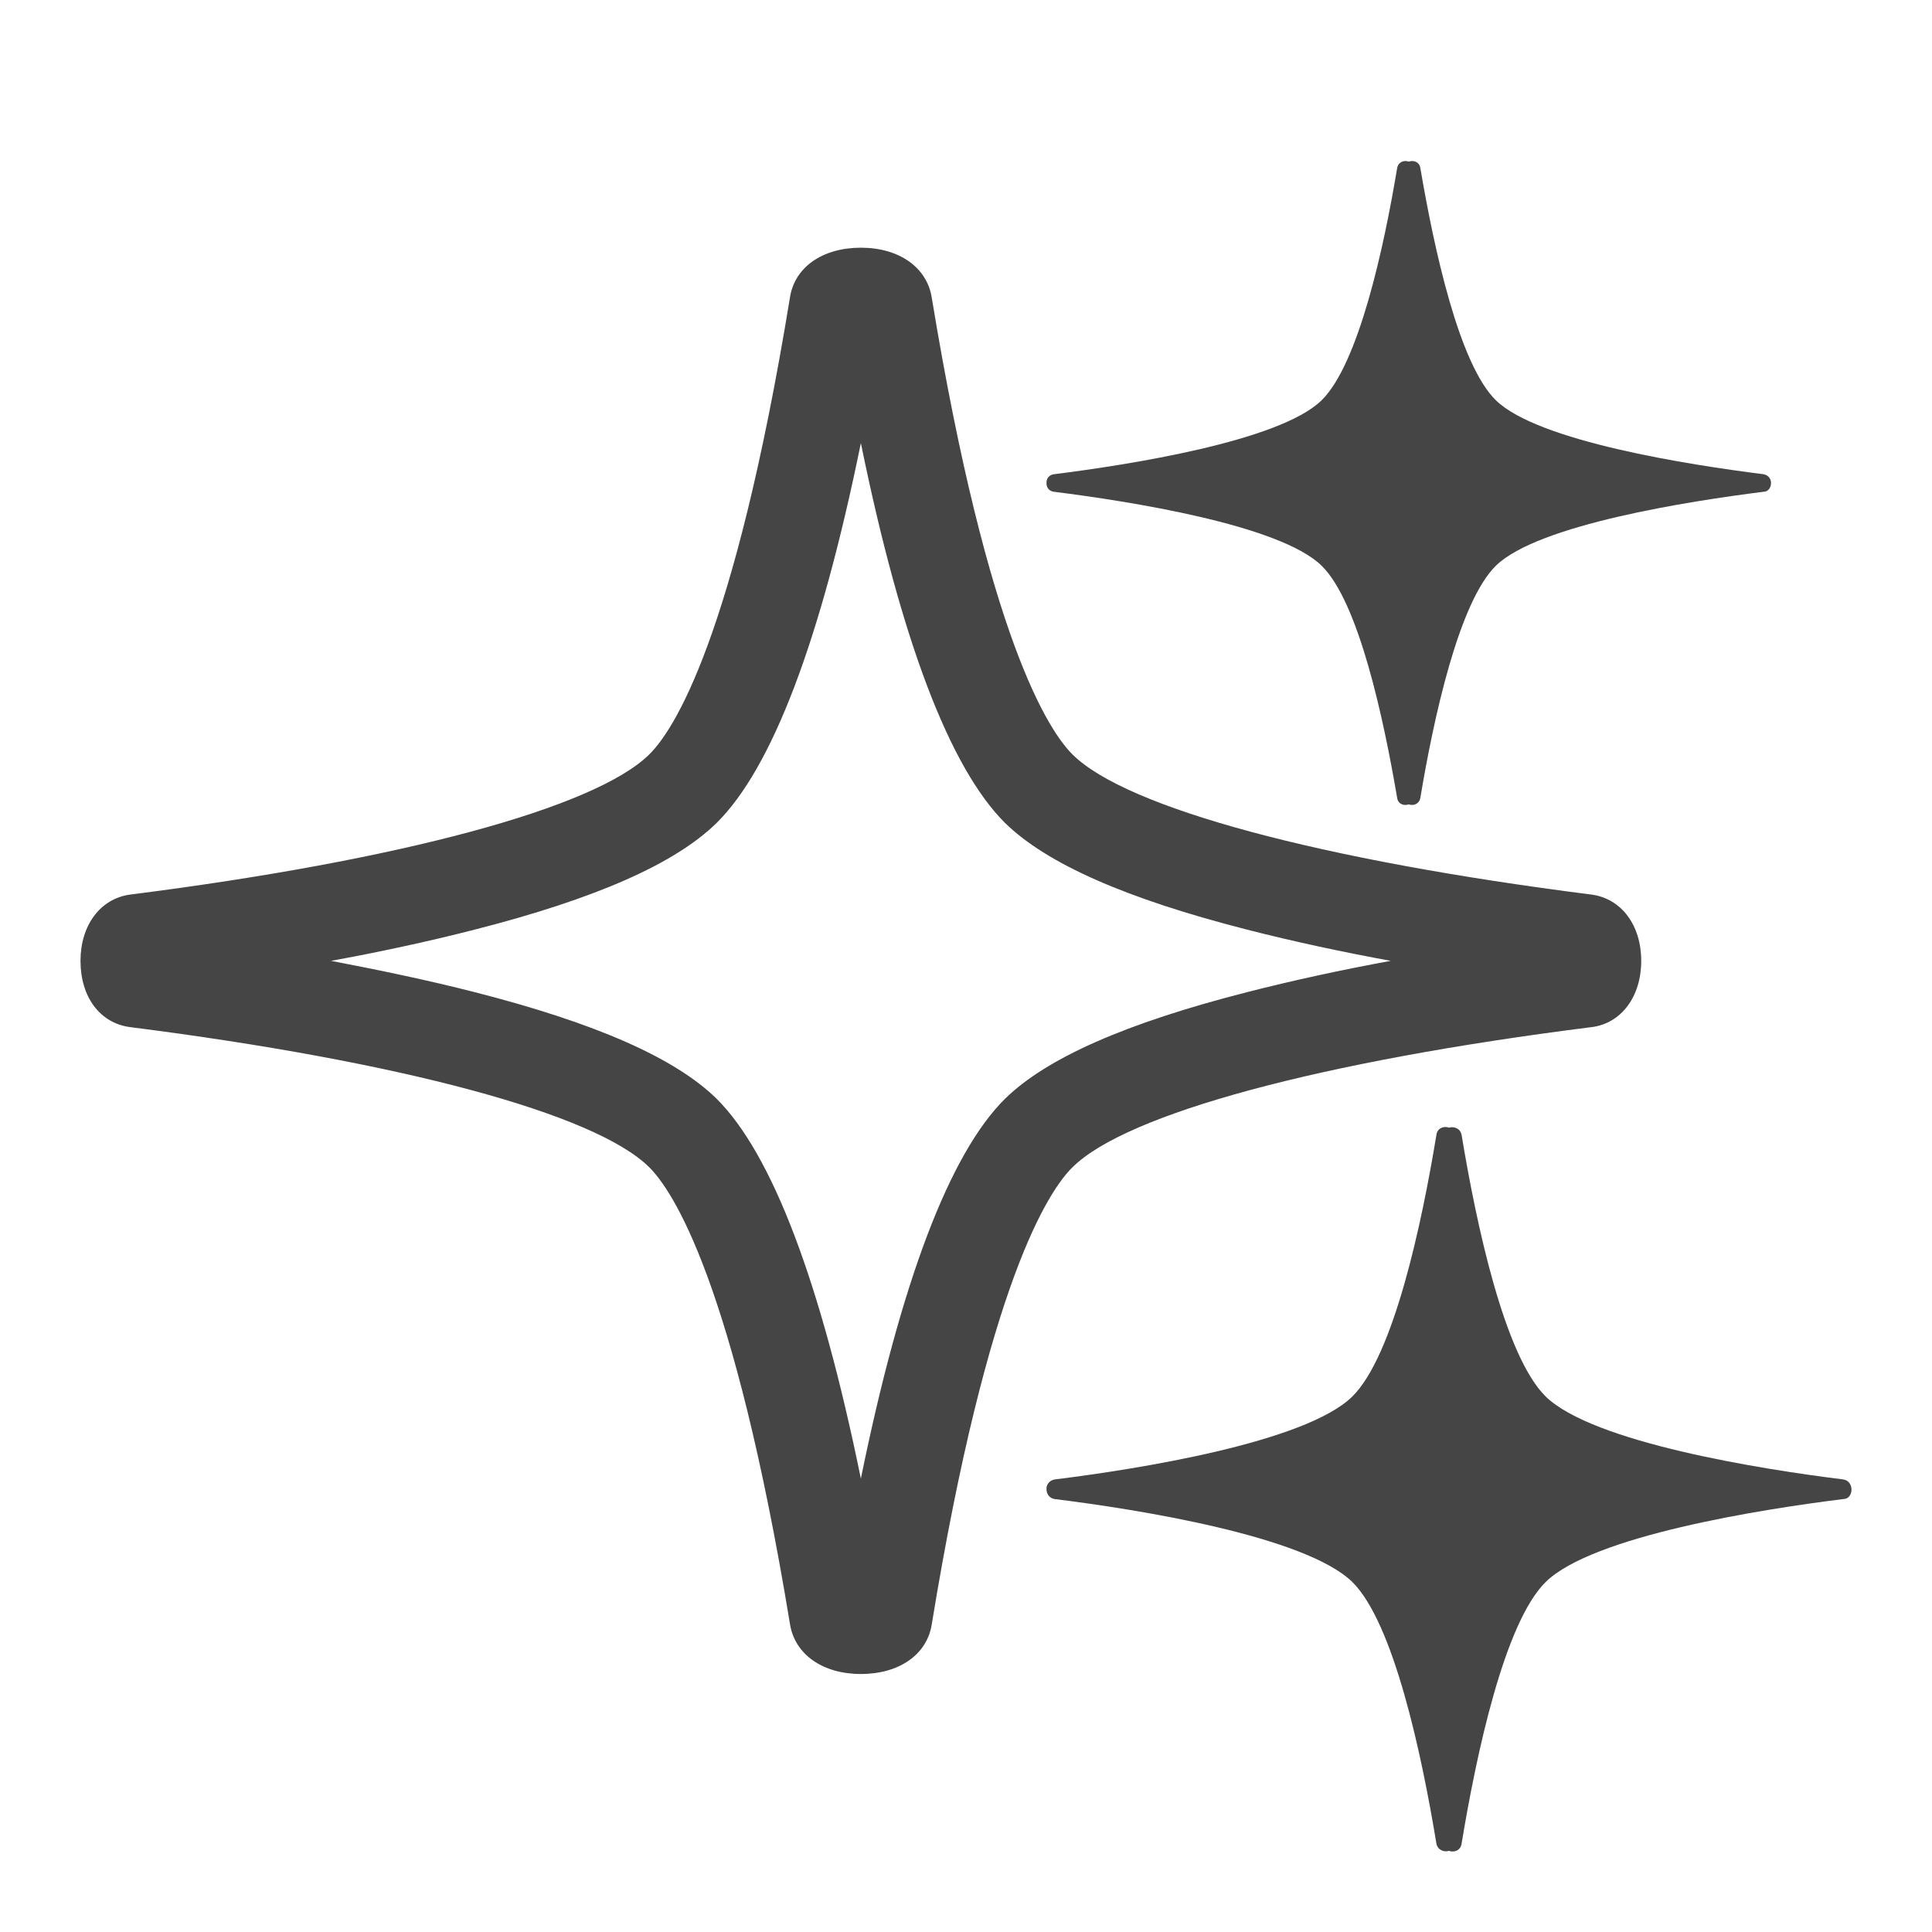
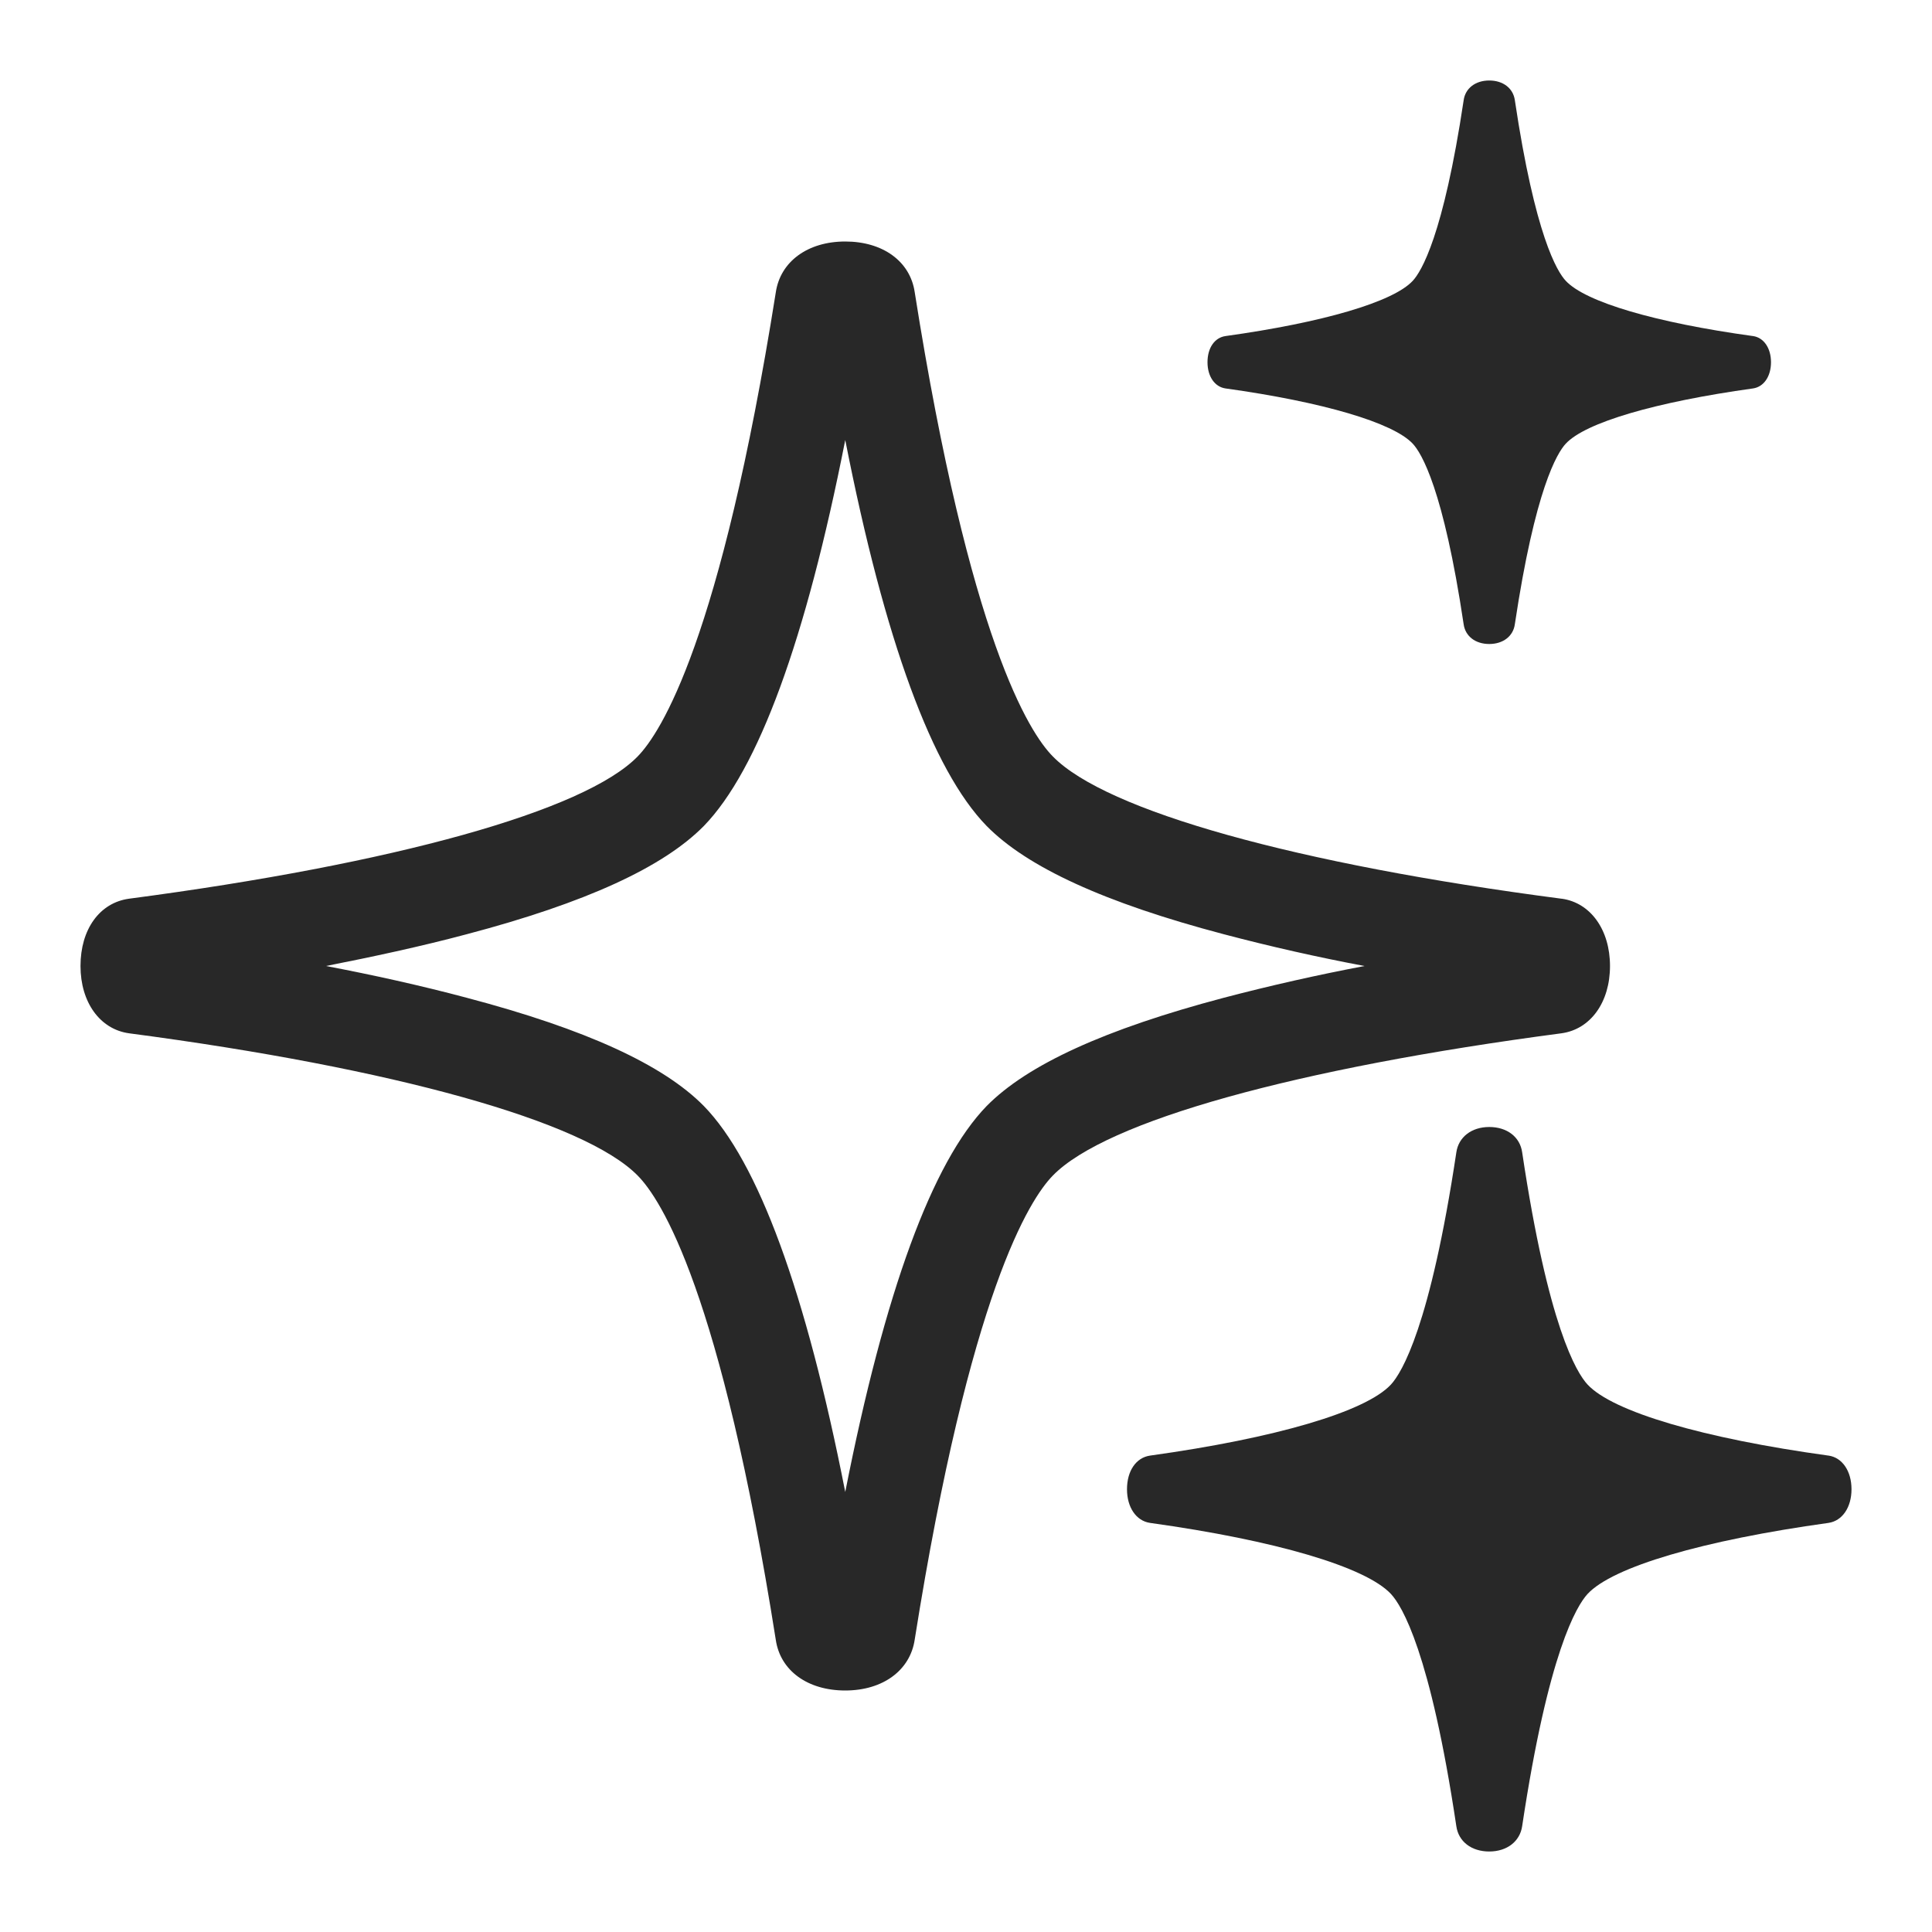
- <svg xmlns="http://www.w3.org/2000/svg" width="24" height="24" viewBox="0 0 24 24" fill="none">
-   <path d="M22 6.004C22.003 5.953 21.97 5.902 21.907 5.891C20.985 5.775 19.111 5.484 18.585 4.975C18.122 4.527 17.811 3.069 17.644 2.087C17.633 2.011 17.559 1.986 17.5 2.008C17.444 1.986 17.37 2.011 17.356 2.087C17.193 3.069 16.878 4.524 16.415 4.975C15.889 5.484 14.015 5.775 13.093 5.891C13.03 5.898 12.997 5.949 13 6C12.997 6.051 13.03 6.102 13.093 6.109C14.015 6.225 15.889 6.516 16.415 7.025C16.878 7.473 17.189 8.931 17.356 9.912C17.367 9.989 17.441 10.014 17.5 9.992C17.556 10.014 17.63 9.989 17.644 9.912C17.807 8.931 18.122 7.476 18.585 7.025C19.111 6.516 20.985 6.225 21.907 6.109C21.966 6.109 22 6.055 22 6.004Z" fill="#454545" />
-   <path d="M23 18.505C23 18.446 22.966 18.388 22.897 18.378C21.872 18.251 19.791 17.92 19.202 17.349C18.687 16.842 18.339 15.203 18.157 14.101C18.142 14.018 18.064 13.989 18 14.008C17.936 13.984 17.853 14.013 17.843 14.101C17.662 15.203 17.313 16.842 16.798 17.349C16.214 17.92 14.129 18.251 13.103 18.378C13.035 18.388 12.995 18.446 13 18.5C13 18.558 13.035 18.612 13.103 18.622C14.129 18.749 16.209 19.08 16.798 19.651C17.313 20.158 17.662 21.797 17.843 22.899C17.858 22.982 17.936 23.011 18 22.992C18.064 23.016 18.147 22.987 18.157 22.899C18.339 21.797 18.687 20.158 19.202 19.651C19.786 19.08 21.872 18.749 22.897 18.622C22.966 18.622 23 18.563 23 18.505C23 18.51 23 18.51 23 18.505Z" fill="#454545" />
-   <path d="M19.772 12.759H19.776C20.142 12.71 20.388 12.379 20.388 11.936C20.388 11.494 20.142 11.163 19.772 11.113C16.41 10.686 13.998 10.04 13.325 9.374C13.033 9.086 12.275 7.951 11.575 3.7C11.517 3.323 11.171 3.077 10.694 3.077C10.217 3.077 9.871 3.319 9.813 3.696C9.117 7.951 8.359 9.086 8.063 9.374C7.389 10.036 4.978 10.686 1.615 11.113C1.246 11.163 1 11.494 1 11.936C1 12.386 1.242 12.71 1.615 12.759C4.978 13.187 7.389 13.833 8.063 14.498C8.355 14.787 9.113 15.921 9.813 20.172C9.871 20.549 10.217 20.795 10.694 20.795C11.171 20.795 11.517 20.553 11.575 20.176C12.271 15.921 13.029 14.787 13.325 14.498C13.998 13.833 16.41 13.183 19.772 12.759ZM17.276 11.936C16.687 12.044 16.076 12.175 15.491 12.325C13.983 12.71 13.002 13.144 12.486 13.648C11.798 14.329 11.194 15.914 10.694 18.368C10.194 15.918 9.59 14.333 8.901 13.648C8.386 13.144 7.405 12.71 5.897 12.325C5.312 12.175 4.697 12.048 4.112 11.936C4.701 11.829 5.312 11.698 5.897 11.548C7.405 11.163 8.386 10.728 8.901 10.224C9.59 9.544 10.194 7.959 10.694 5.504C11.194 7.955 11.798 9.54 12.486 10.224C13.002 10.728 13.983 11.163 15.491 11.548C16.076 11.698 16.691 11.829 17.276 11.936Z" fill="#454545" />
+ <svg xmlns="http://www.w3.org/2000/svg" width="24" height="24" fill="none" viewBox="0 0 24 24">
+   <path fill="#282828" d="M21.778 4.175h.001c.132.02.221.15.221.325s-.089.305-.222.325c-1.214.169-2.085.424-2.328.687-.106.114-.38.562-.632 2.242-.02.149-.146.246-.318.246s-.297-.096-.318-.245c-.251-1.68-.525-2.129-.632-2.243-.243-.261-1.114-.518-2.328-.687-.133-.02-.222-.15-.222-.325 0-.178.088-.305.222-.325 1.214-.169 2.085-.424 2.328-.687.106-.114.38-.562.632-2.242.02-.149.146-.246.318-.246s.297.096.318.245c.251 1.68.525 2.129.632 2.243.243.263 1.114.52 2.328.687M22.714 18.082h.002c.17.025.284.193.284.418s-.114.393-.286.418c-1.56.217-2.68.545-2.993.883-.135.147-.487.723-.812 2.883-.027.19-.188.316-.409.316s-.382-.123-.409-.315c-.323-2.16-.675-2.737-.812-2.884-.313-.336-1.433-.666-2.993-.883-.172-.025-.286-.193-.286-.418 0-.229.113-.393.286-.418 1.56-.217 2.68-.545 2.993-.883.135-.147.487-.723.812-2.883.027-.19.188-.316.409-.316s.382.123.409.315c.323 2.16.675 2.737.812 2.884.313.338 1.433.668 2.993.883" />
+   <path fill="#282828" d="M19.397 11.164h.004c.358.05.599.387.599.836 0 .45-.241.786-.603.836-3.295.434-5.659 1.09-6.318 1.767-.287.293-1.03 1.446-1.716 5.764-.056.383-.396.633-.863.633s-.807-.246-.863-.63c-.683-4.321-1.425-5.474-1.716-5.767-.66-.672-3.023-1.333-6.318-1.767C1.241 12.786 1 12.45 1 12c0-.457.238-.786.603-.836 3.295-.434 5.659-1.09 6.318-1.767.287-.293 1.03-1.446 1.716-5.764.056-.383.396-.633.863-.633s.807.246.863.63c.683 4.321 1.425 5.474 1.716 5.767.66.676 3.023 1.337 6.318 1.767M16.95 12a25 25 0 0 1-1.749-.395c-1.478-.39-2.44-.832-2.944-1.344-.675-.692-1.267-2.302-1.757-4.795-.49 2.49-1.082 4.1-1.757 4.795-.505.512-1.466.954-2.944 1.344-.573.153-1.176.282-1.75.395.578.11 1.177.242 1.75.395 1.478.39 2.44.832 2.944 1.344.675.692 1.267 2.302 1.757 4.795.49-2.49 1.082-4.1 1.757-4.795.505-.512 1.466-.953 2.944-1.344a26 26 0 0 1 1.75-.395" />
</svg>
